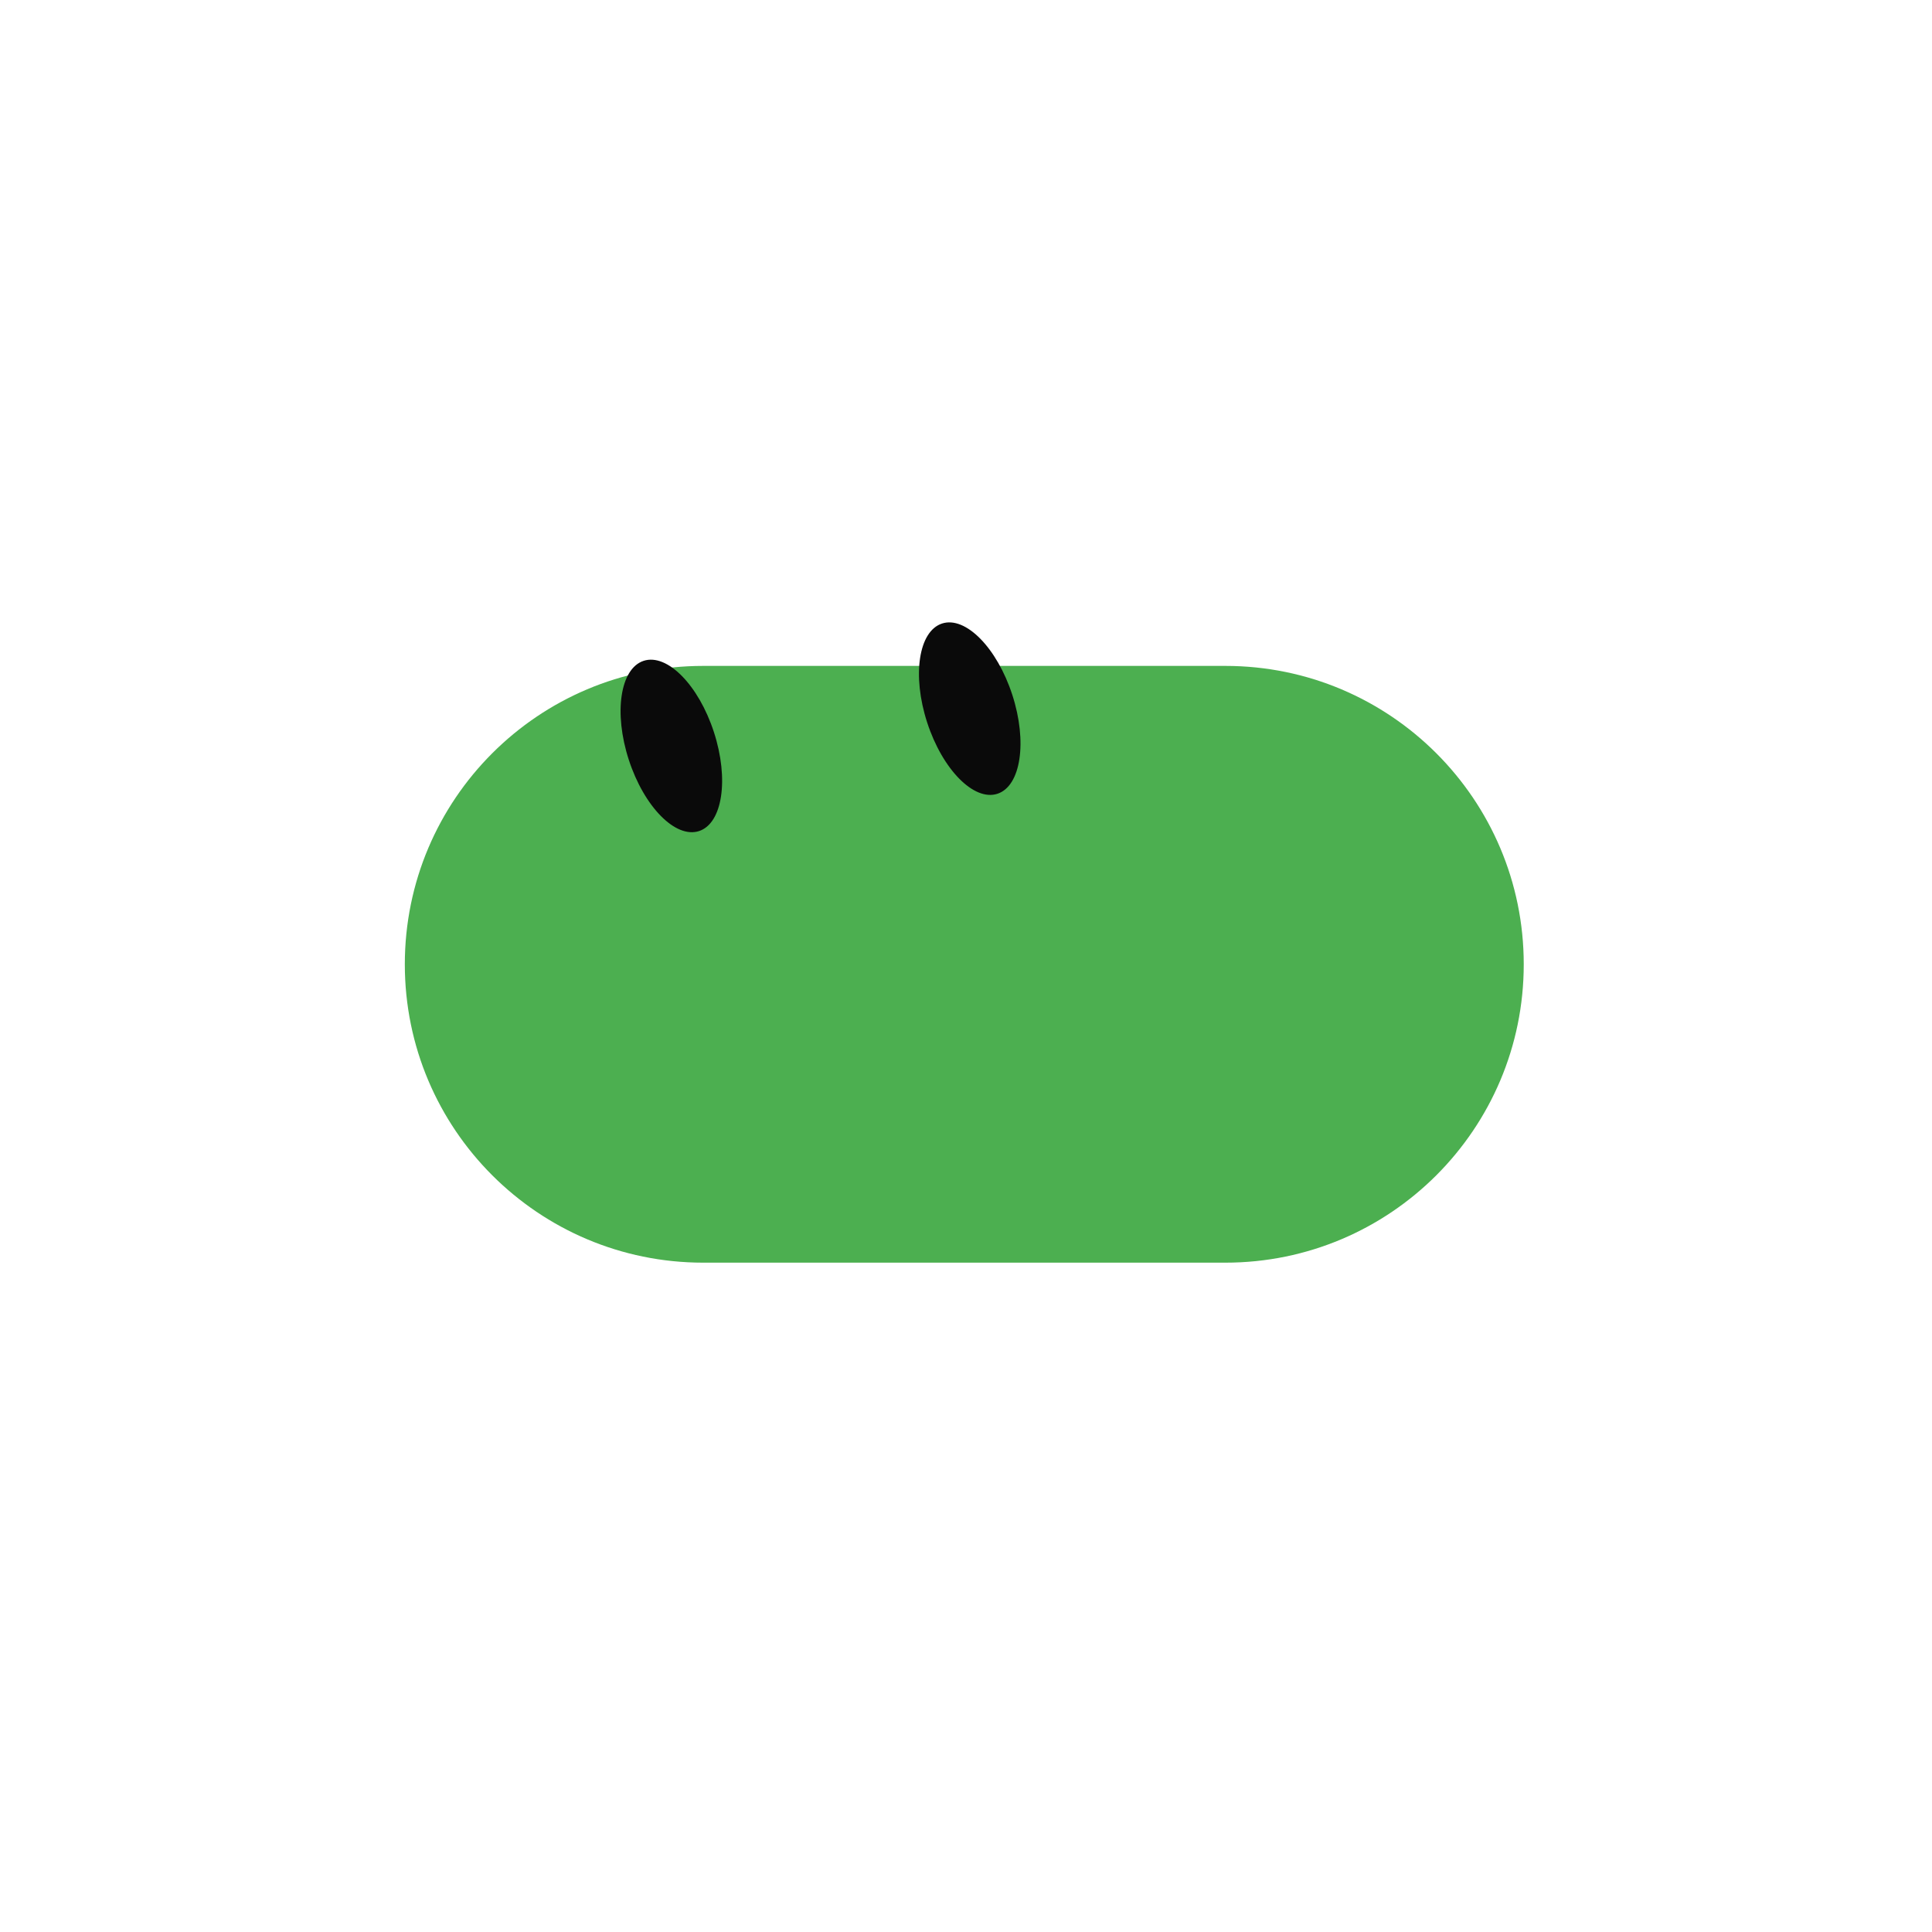
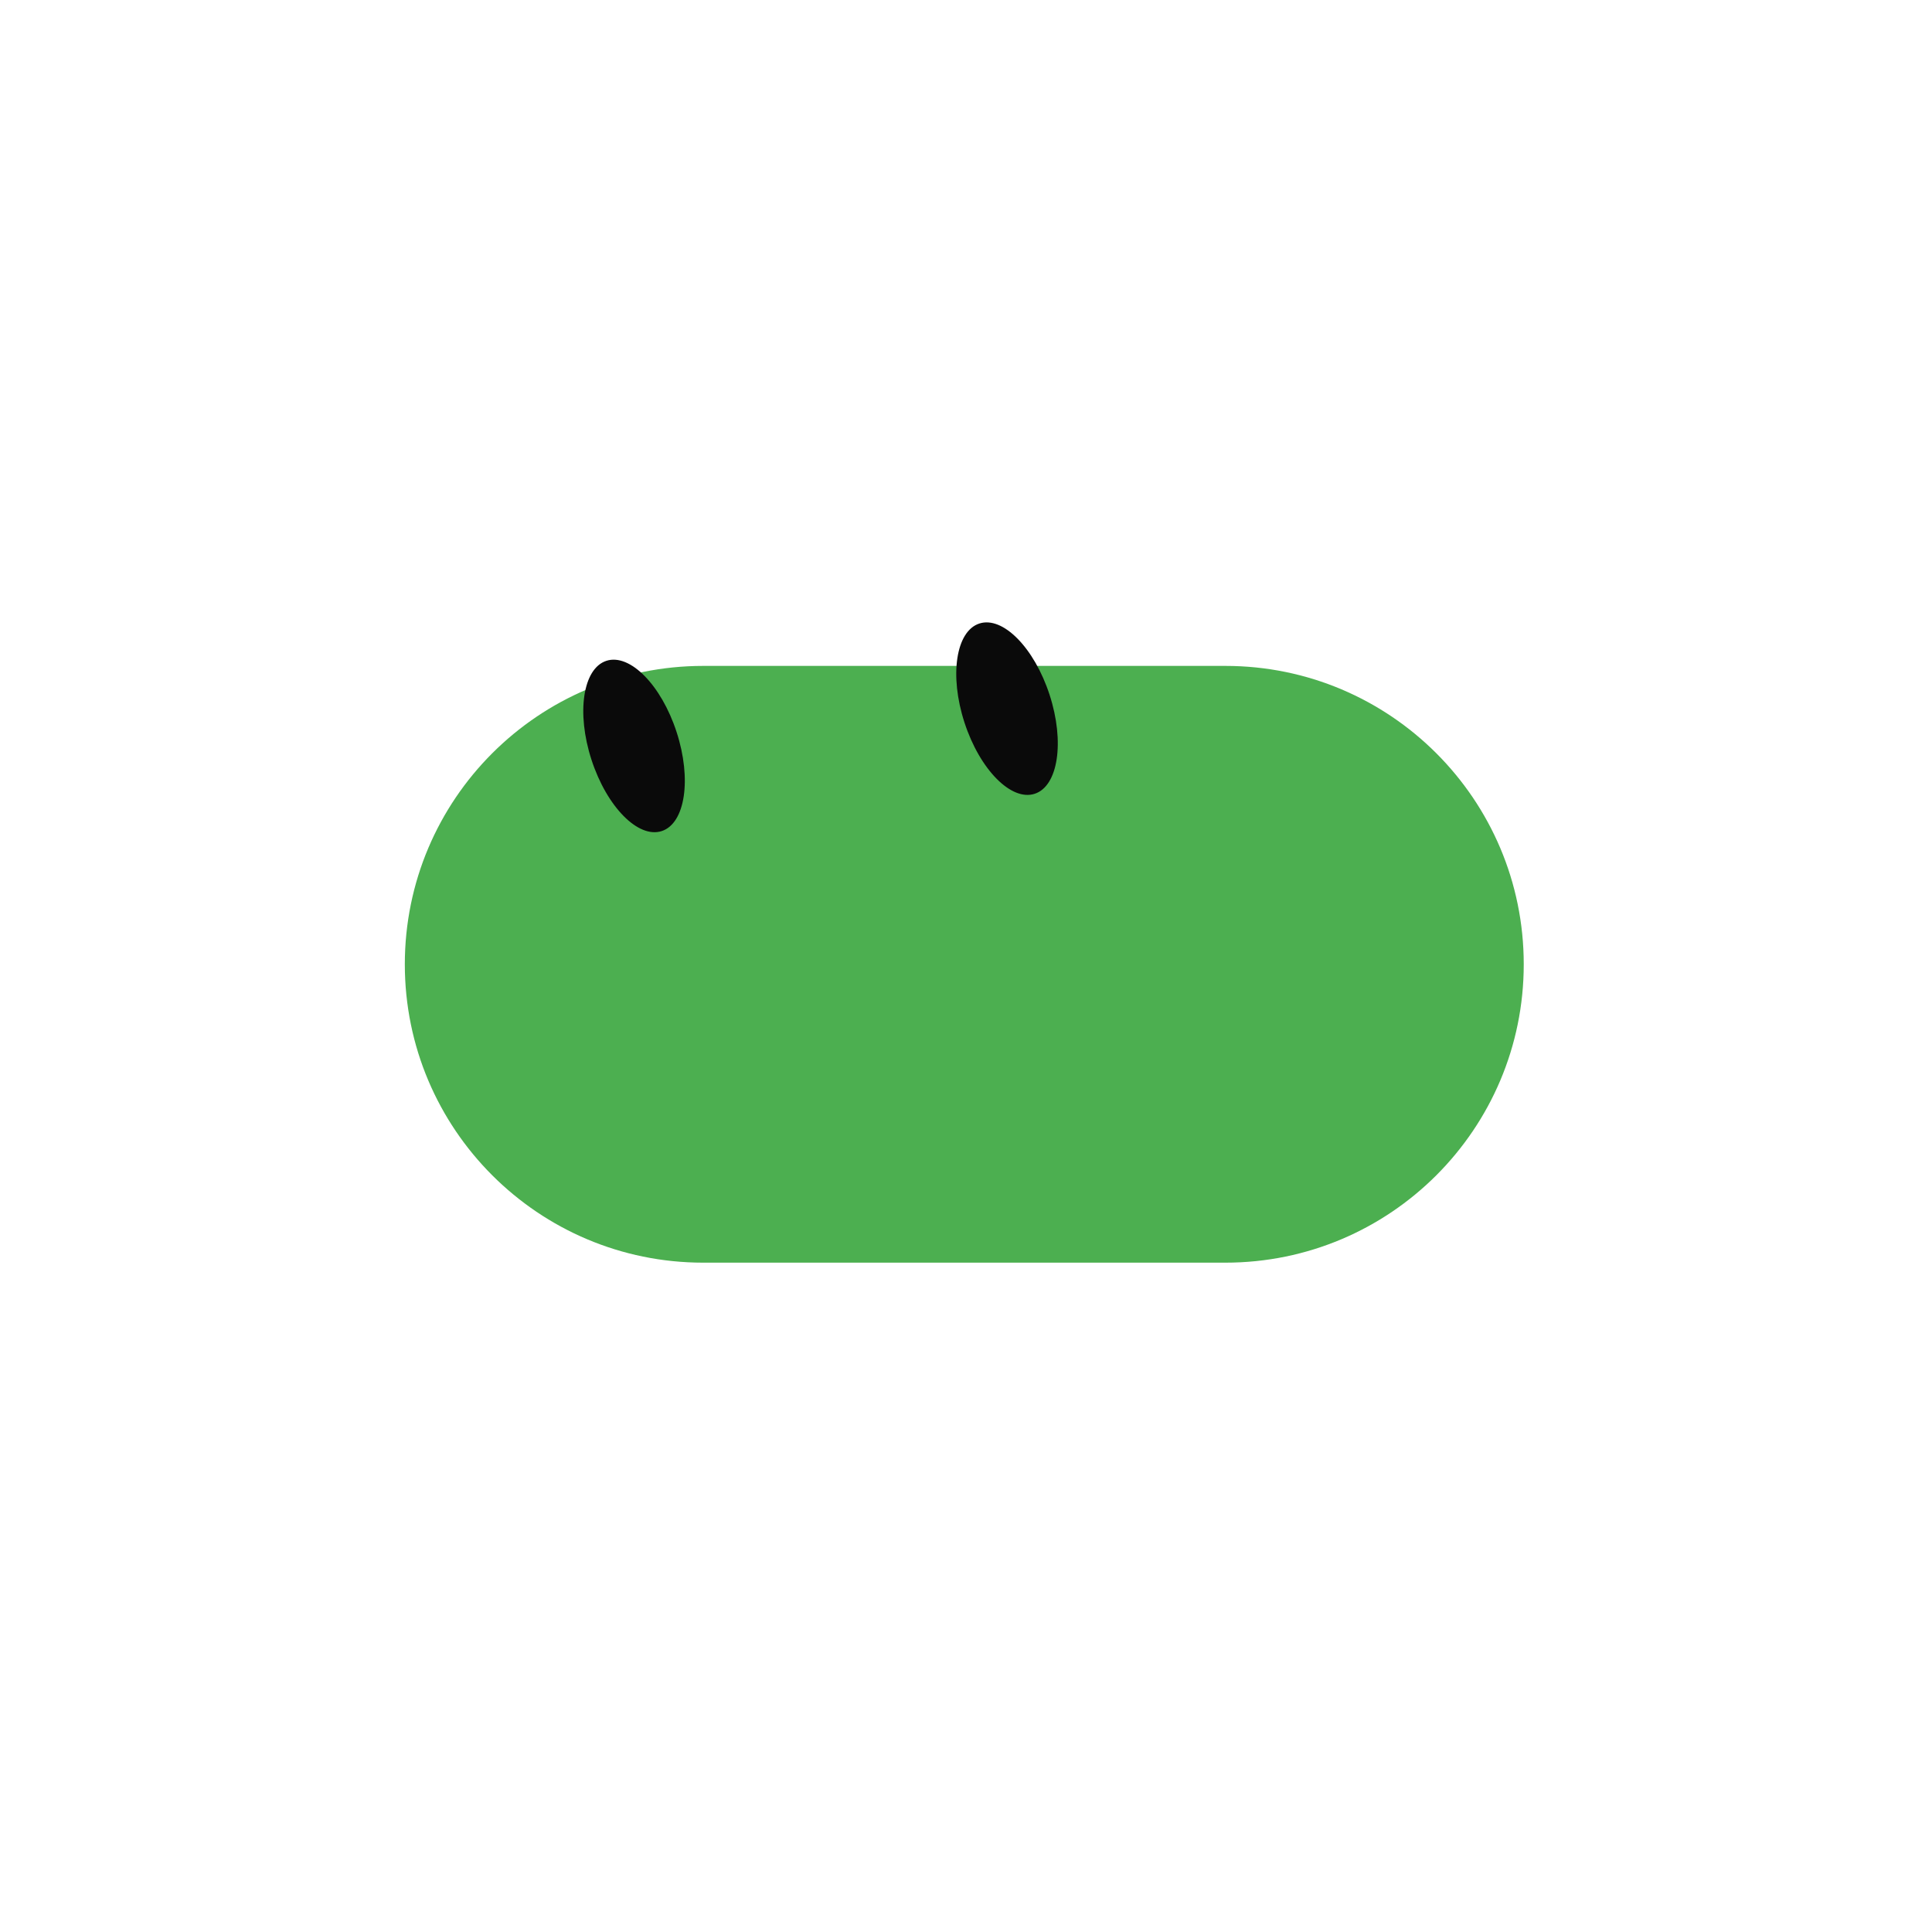
<svg xmlns="http://www.w3.org/2000/svg" width="229" height="229" viewBox="-15 -15 259 259">
-   <g class="grok-bot-mark">
+   <g class="grok-bot-mark" data-product-id="capsule" data-picker-shape="horizontal-pill">
    <path class="grok-bot-mark__head" d="M 79.27,74.27 L 149.27,74.27 A 40,40 0 0,1 149.27,154.27 L 79.27,154.27 A 40,40 0 0,1 79.27,74.27 Z" fill="#4CAF50" />
    <g class="grok-bot-mark__eyes">
-       <ellipse cx="75" cy="85" rx="6" ry="12" fill="#0A0A0A" transform="rotate(-18 75 85)" />
-       <ellipse cx="115" cy="80" rx="6" ry="12" fill="#0A0A0A" transform="rotate(-18 115 80)" />
+       <ellipse cx="70.00" cy="85.00" rx="6.00" ry="12.00" fill="#0A0A0A" transform="rotate(-18 70.00 85.00)" />
+       <ellipse cx="120.00" cy="80.00" rx="6.00" ry="12.00" fill="#0A0A0A" transform="rotate(-18 120.00 80.00)" />
    </g>
  </g>
</svg>
